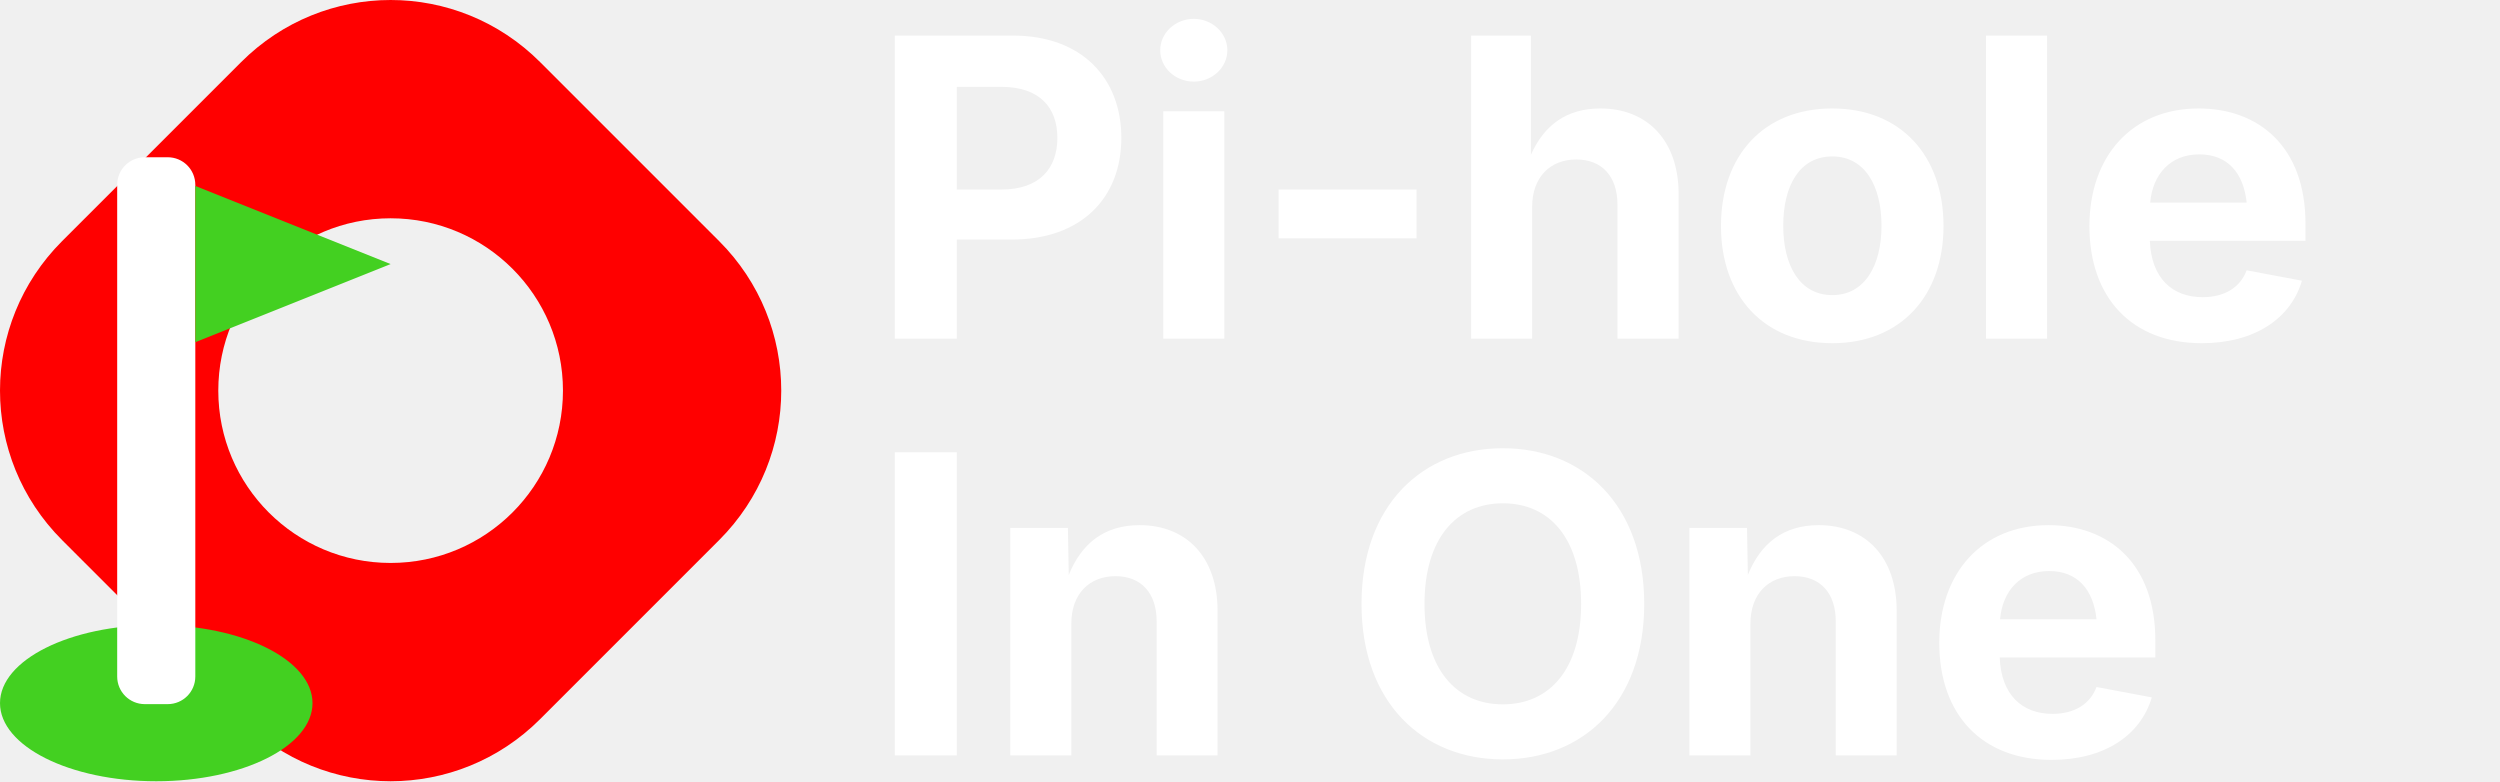
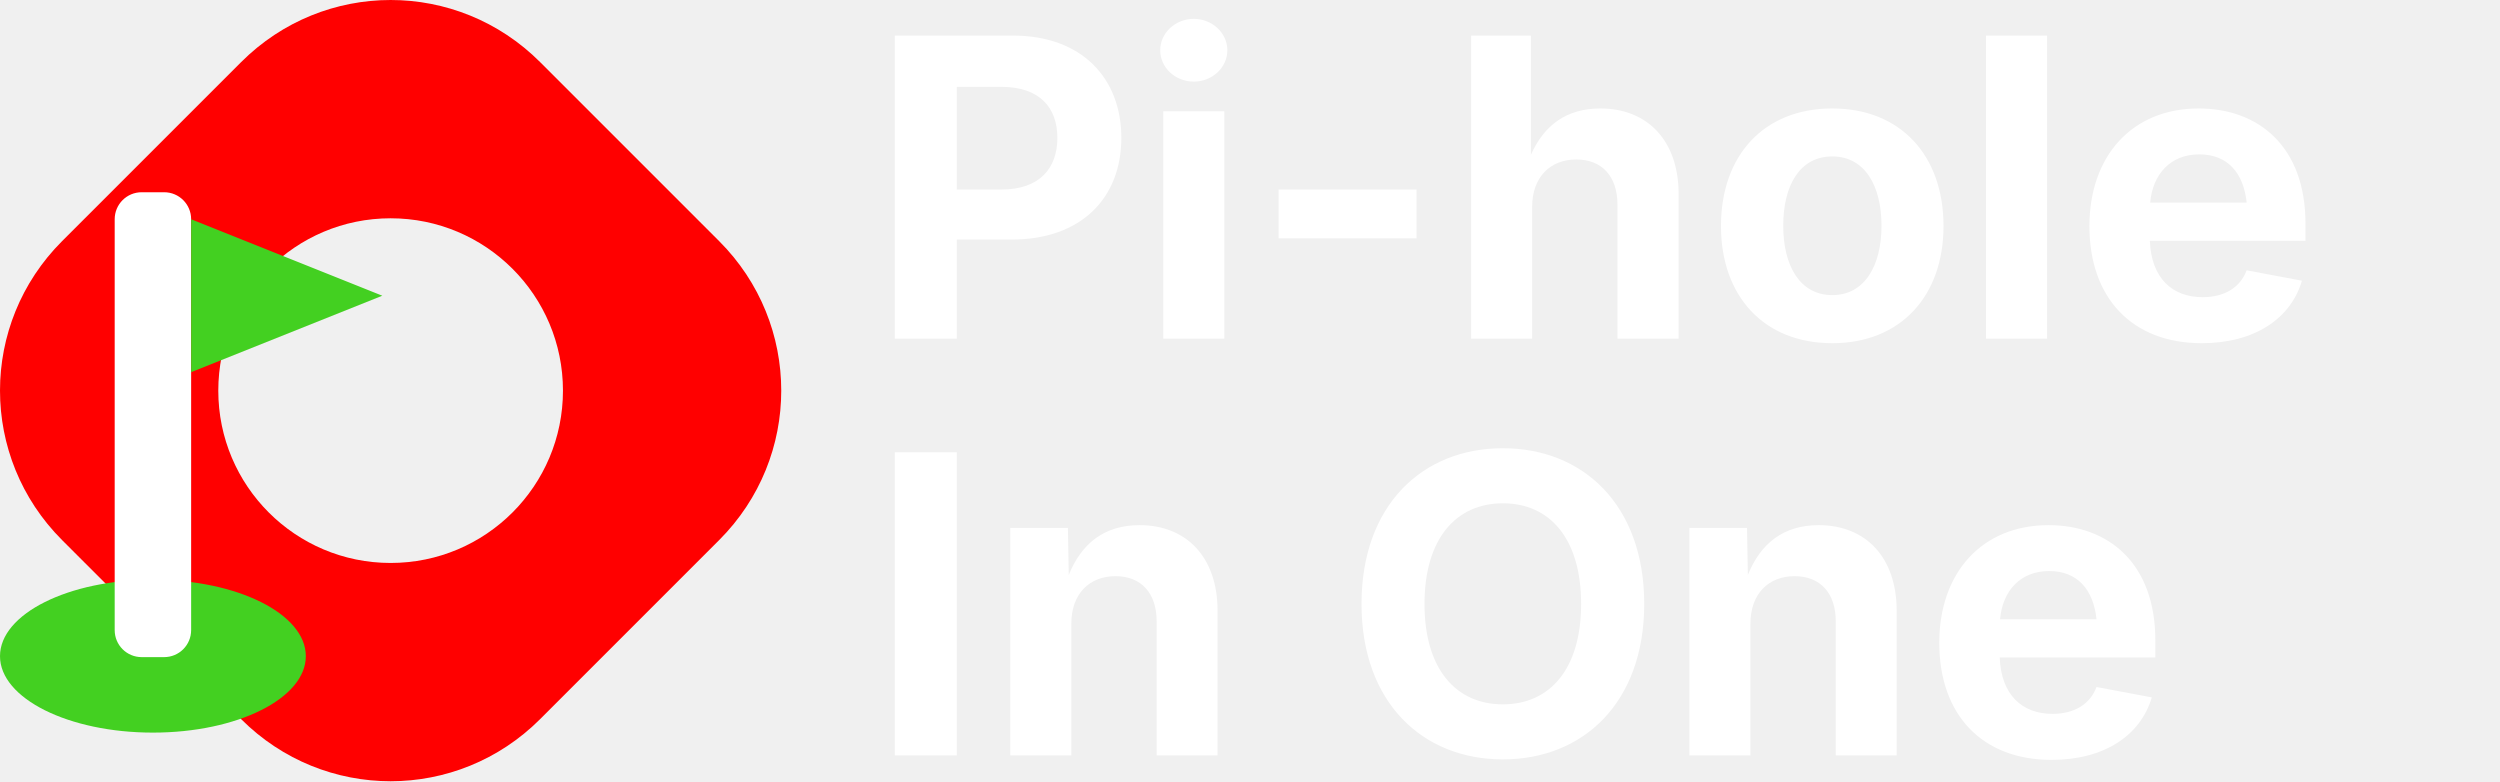
<svg xmlns="http://www.w3.org/2000/svg" viewBox="0 0 320 100" version="1.1" id="svg6" width="320" height="100">
  <defs id="defs2">
    <linearGradient id="New_Gradient_Swatch_1" x1="2.71" x2="69.77" y1="20.04" y2="20.04" gradientUnits="userSpaceOnUse" gradientTransform="matrix(1.472184,0,0,1.472184,81.31804,8.031339)">
      <stop offset="0" stop-color="#12b212" id="stop1" />
      <stop offset="1" stop-color="#0f0" id="stop2" />
    </linearGradient>
    <style id="style2">.cls-2{fill:#980200}.cls-3{fill:red}</style>
  </defs>
  <text xml:space="preserve" style="font-style:normal;font-variant:normal;font-weight:bold;font-stretch:normal;font-size:53.333px;line-height:1;font-family:inter;-inkscape-font-specification:'inter Bold';text-align:start;writing-mode:lr-tb;direction:ltr;text-anchor:start;fill:#ffffff;fill-opacity:1;stroke-width:5;stroke-linejoin:round;stroke-miterlimit:0;paint-order:markers fill stroke" x="111.016" y="43.355" id="text1">
    <tspan x="111.016" y="43.355" id="tspan1">Pi-hole</tspan>
    <tspan x="111.016" y="96.688" id="tspan3">In One</tspan>
  </text>
-   <path id="rect8" style="fill:#ff0000;fill-opacity:1;stroke-width:5.927;stroke-linejoin:round;stroke-miterlimit:0;paint-order:markers fill stroke" d="M 50,0 C 43.083,0 36.166,2.65 30.865,7.95 L 7.951,30.862 c -10.601,10.601 -10.601,27.671 0,38.272 L 30.865,92.049 c 10.601,10.601 27.668,10.601 38.269,0 L 92.049,69.134 c 10.601,-10.601 10.601,-27.671 0,-38.272 L 69.135,7.95 C 63.834,2.65 56.917,0 50,0 Z m 0,27.941 A 22.059,22.059 0 0 1 72.059,50 22.059,22.059 0 0 1 50,72.058 22.059,22.059 0 0 1 27.941,50 22.059,22.059 0 0 1 50,27.941 Z" />
-   <ellipse style="fill:#43d021;fill-opacity:1;stroke:none;stroke-width:5.882;stroke-linecap:butt;stroke-linejoin:round;stroke-miterlimit:0;stroke-dasharray:none;stroke-opacity:0;paint-order:markers stroke fill" id="path18" ry="10" rx="20" cy="90" cx="20" />
-   <path id="rect22" style="fill:#ffffff;stroke-width:4.766;stroke-linejoin:round;stroke-miterlimit:0;stroke-opacity:0;paint-order:markers stroke fill" d="m 18.536,20.128 h 2.929 C 23.423,20.128 25,21.705 25,23.664 v 62.929 c 0,1.959 -1.577,3.536 -3.536,3.536 H 18.536 C 16.577,90.128 15,88.551 15,86.593 V 23.664 c 0,-1.959 1.577,-3.536 3.536,-3.536 z" />
-   <path style="fill:#43d021;fill-opacity:1;stroke:none;stroke-width:5;stroke-linecap:butt;stroke-linejoin:round;stroke-miterlimit:0;stroke-dasharray:none;stroke-opacity:0;paint-order:markers stroke fill" d="m 25,23.801 v 20 l 25,-10 z" id="path22" />
+   <path id="rect8" style="fill:#ff0000;fill-opacity:1;stroke-width:5.927;stroke-linejoin:round;stroke-miterlimit:0;paint-order:markers fill stroke" d="m 50,0 c -6.917,0 -13.834,2.65 -19.135,7.95 L 7.951,30.862 c -10.601,10.601 -10.601,27.671 0,38.272 L 30.865,92.049 c 10.601,10.601 27.668,10.601 38.269,0 l 22.915,-22.915 c 10.601,-10.601 10.601,-27.671 0,-38.272 L 69.135,7.95 C 63.834,2.65 56.917,0 50,0 Z m 0,27.941 a 22.059,22.059 0 0 1 22.059,22.059 22.059,22.059 0 0 1 -22.059,22.059 22.059,22.059 0 0 1 -22.059,-22.059 22.059,22.059 0 0 1 22.059,-22.059 z" />
+   <ellipse style="fill:#43d021;fill-opacity:1;stroke:none;stroke-width:5.757;stroke-linecap:butt;stroke-linejoin:round;stroke-miterlimit:0;stroke-dasharray:none;stroke-opacity:0;paint-order:markers stroke fill" id="path18" ry="9.787" rx="19.573" cy="83.987" cx="19.573" />
+   <path id="rect22" style="fill:#ffffff;stroke-width:4.665;stroke-linejoin:round;stroke-miterlimit:0;stroke-opacity:0;paint-order:markers stroke fill" d="m 18.14,24.606 h 2.866 c 1.917,0 3.46,1.543 3.46,3.46 v 52.586 c 0,1.917 -1.543,3.46 -3.46,3.46 h -2.866 c -1.917,0 -3.46,-1.543 -3.46,-3.46 V 28.066 c 0,-1.917 1.543,-3.46 3.46,-3.46 z" />
+   <path style="fill:#43d021;fill-opacity:1;stroke:none;stroke-width:4.893;stroke-linecap:butt;stroke-linejoin:round;stroke-miterlimit:0;stroke-dasharray:none;stroke-opacity:0;paint-order:markers stroke fill" d="M 24.466,28.066 V 47.639 l 24.466,-9.787 z" id="path22" />
</svg>
